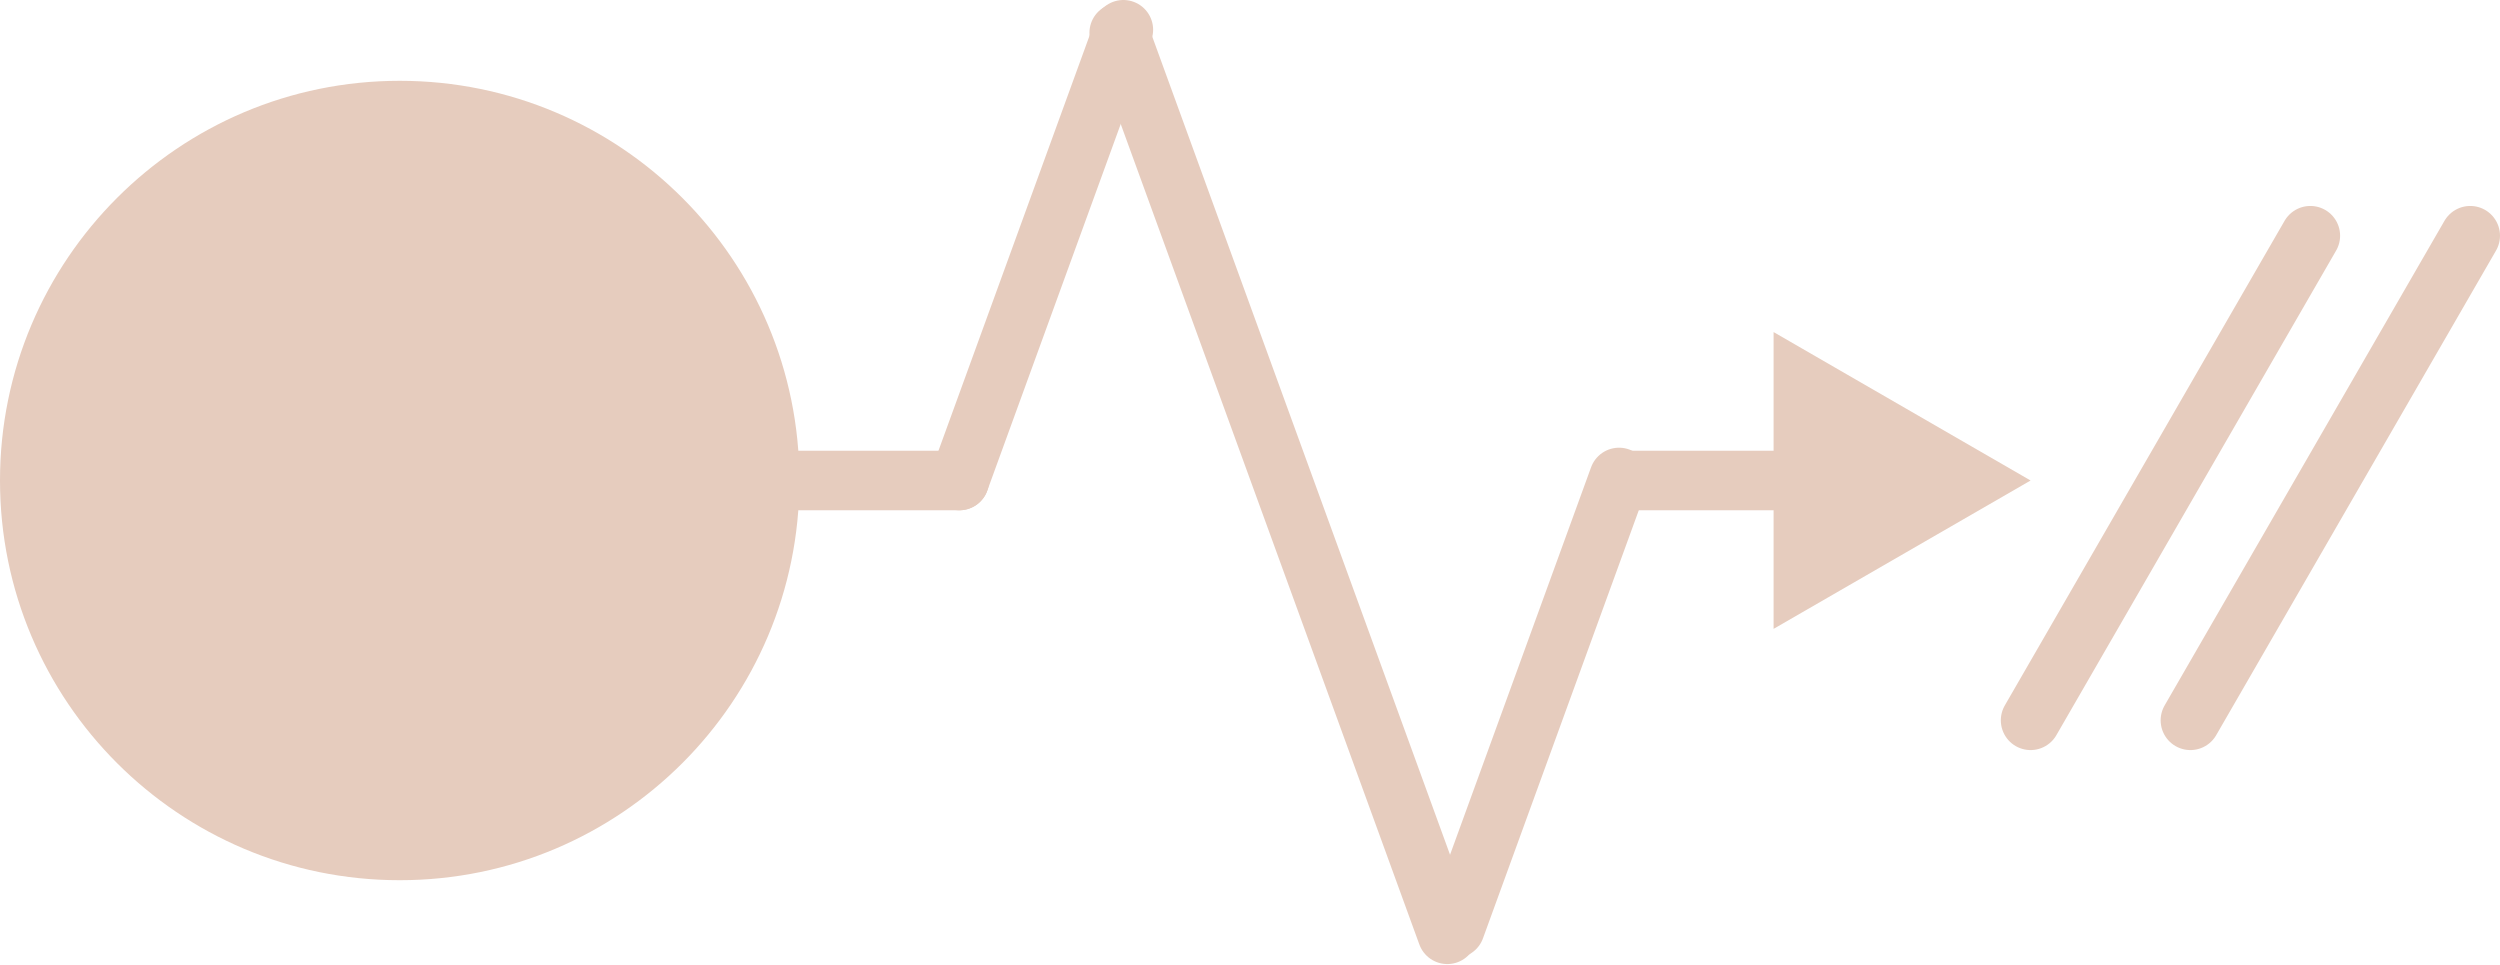
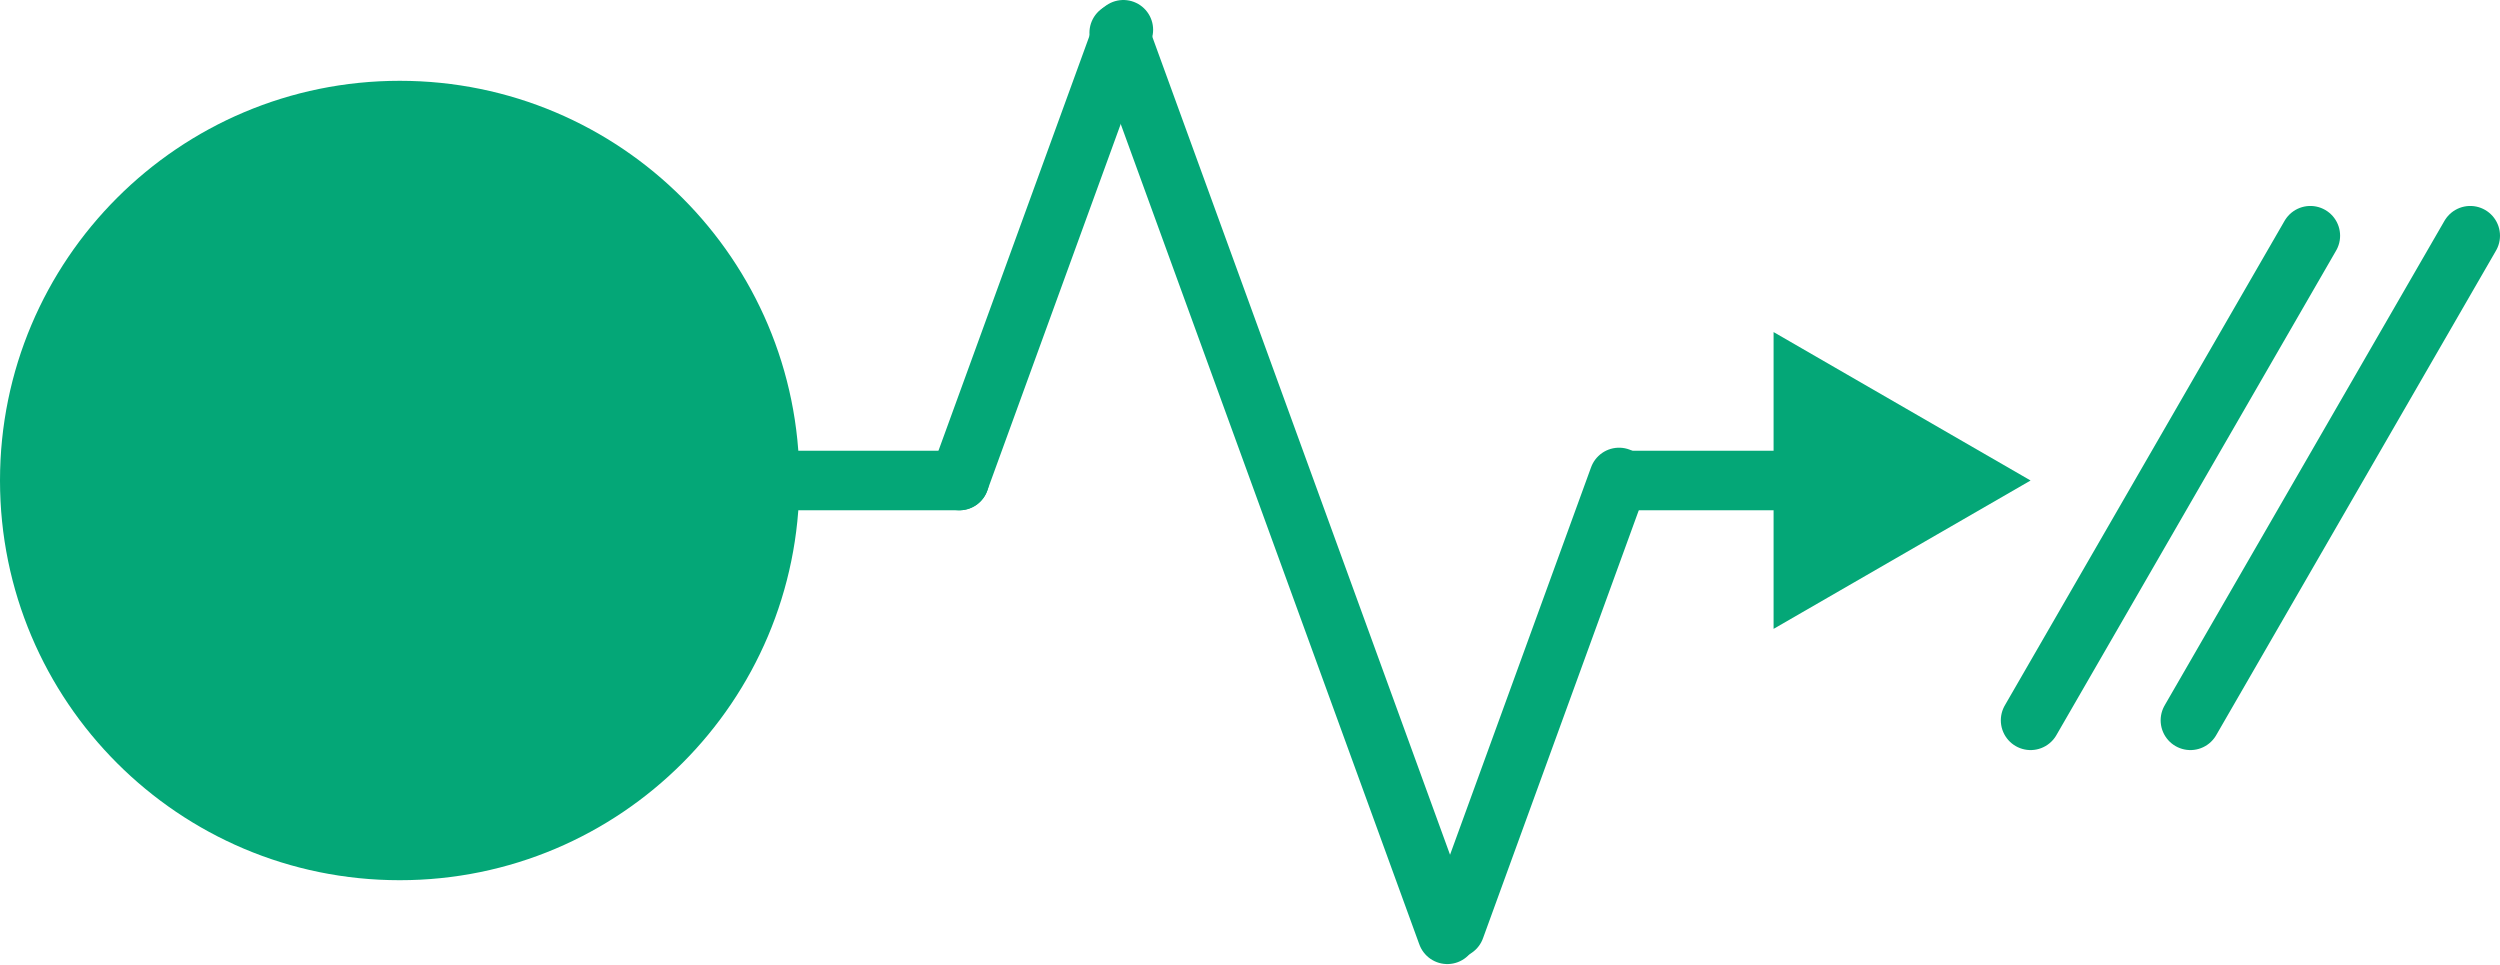
<svg xmlns="http://www.w3.org/2000/svg" id="Layer_1" data-name="Layer 1" viewBox="0 0 336 129.57">
  <defs>
-     <style>.cls-1{fill:#e6ccbe;}.cls-2,.cls-3,.cls-4{fill:none;}.cls-2,.cls-4{stroke:#e6ccbe;}.cls-2{stroke-miterlimit:10;stroke-width:4px;}.cls-4{stroke-linecap:round;stroke-linejoin:round;stroke-width:8px;}</style>
+     <style>.cls-1{fill:#04a777;}.cls-2,.cls-3,.cls-4{fill:none;}.cls-2{stroke:#e6ccbe;stroke-miterlimit:10;stroke-width:4px;}.cls-4{stroke:#04a777;stroke-linecap:round;stroke-linejoin:round;stroke-width:8px;}</style>
  </defs>
  <circle class="cls-1" cx="53.72" cy="64.58" r="53.72" />
  <path class="cls-2" d="M586.5,179" transform="translate(-13.5 -114.82)" />
  <line class="cls-3" x1="10.74" y1="64.58" x2="171.91" y2="64.58" />
  <line class="cls-4" x1="128.93" y1="64.58" x2="150.98" y2="4" />
  <line class="cls-4" x1="150.42" y1="4.41" x2="194.52" y2="125.57" />
  <line class="cls-4" x1="195.55" y1="124.75" x2="217.6" y2="64.17" />
  <line class="cls-4" x1="219.18" y1="64.58" x2="244.2" y2="64.58" />
  <polygon class="cls-1" points="238.37 84.52 272.91 64.58 238.37 44.63 238.37 84.52" />
  <line class="cls-4" x1="272.91" y1="96.81" x2="310.51" y2="31.68" />
  <line class="cls-4" x1="294.39" y1="96.81" x2="332" y2="31.68" />
  <line class="cls-4" x1="128.93" y1="64.58" x2="10.74" y2="64.58" />
</svg>
